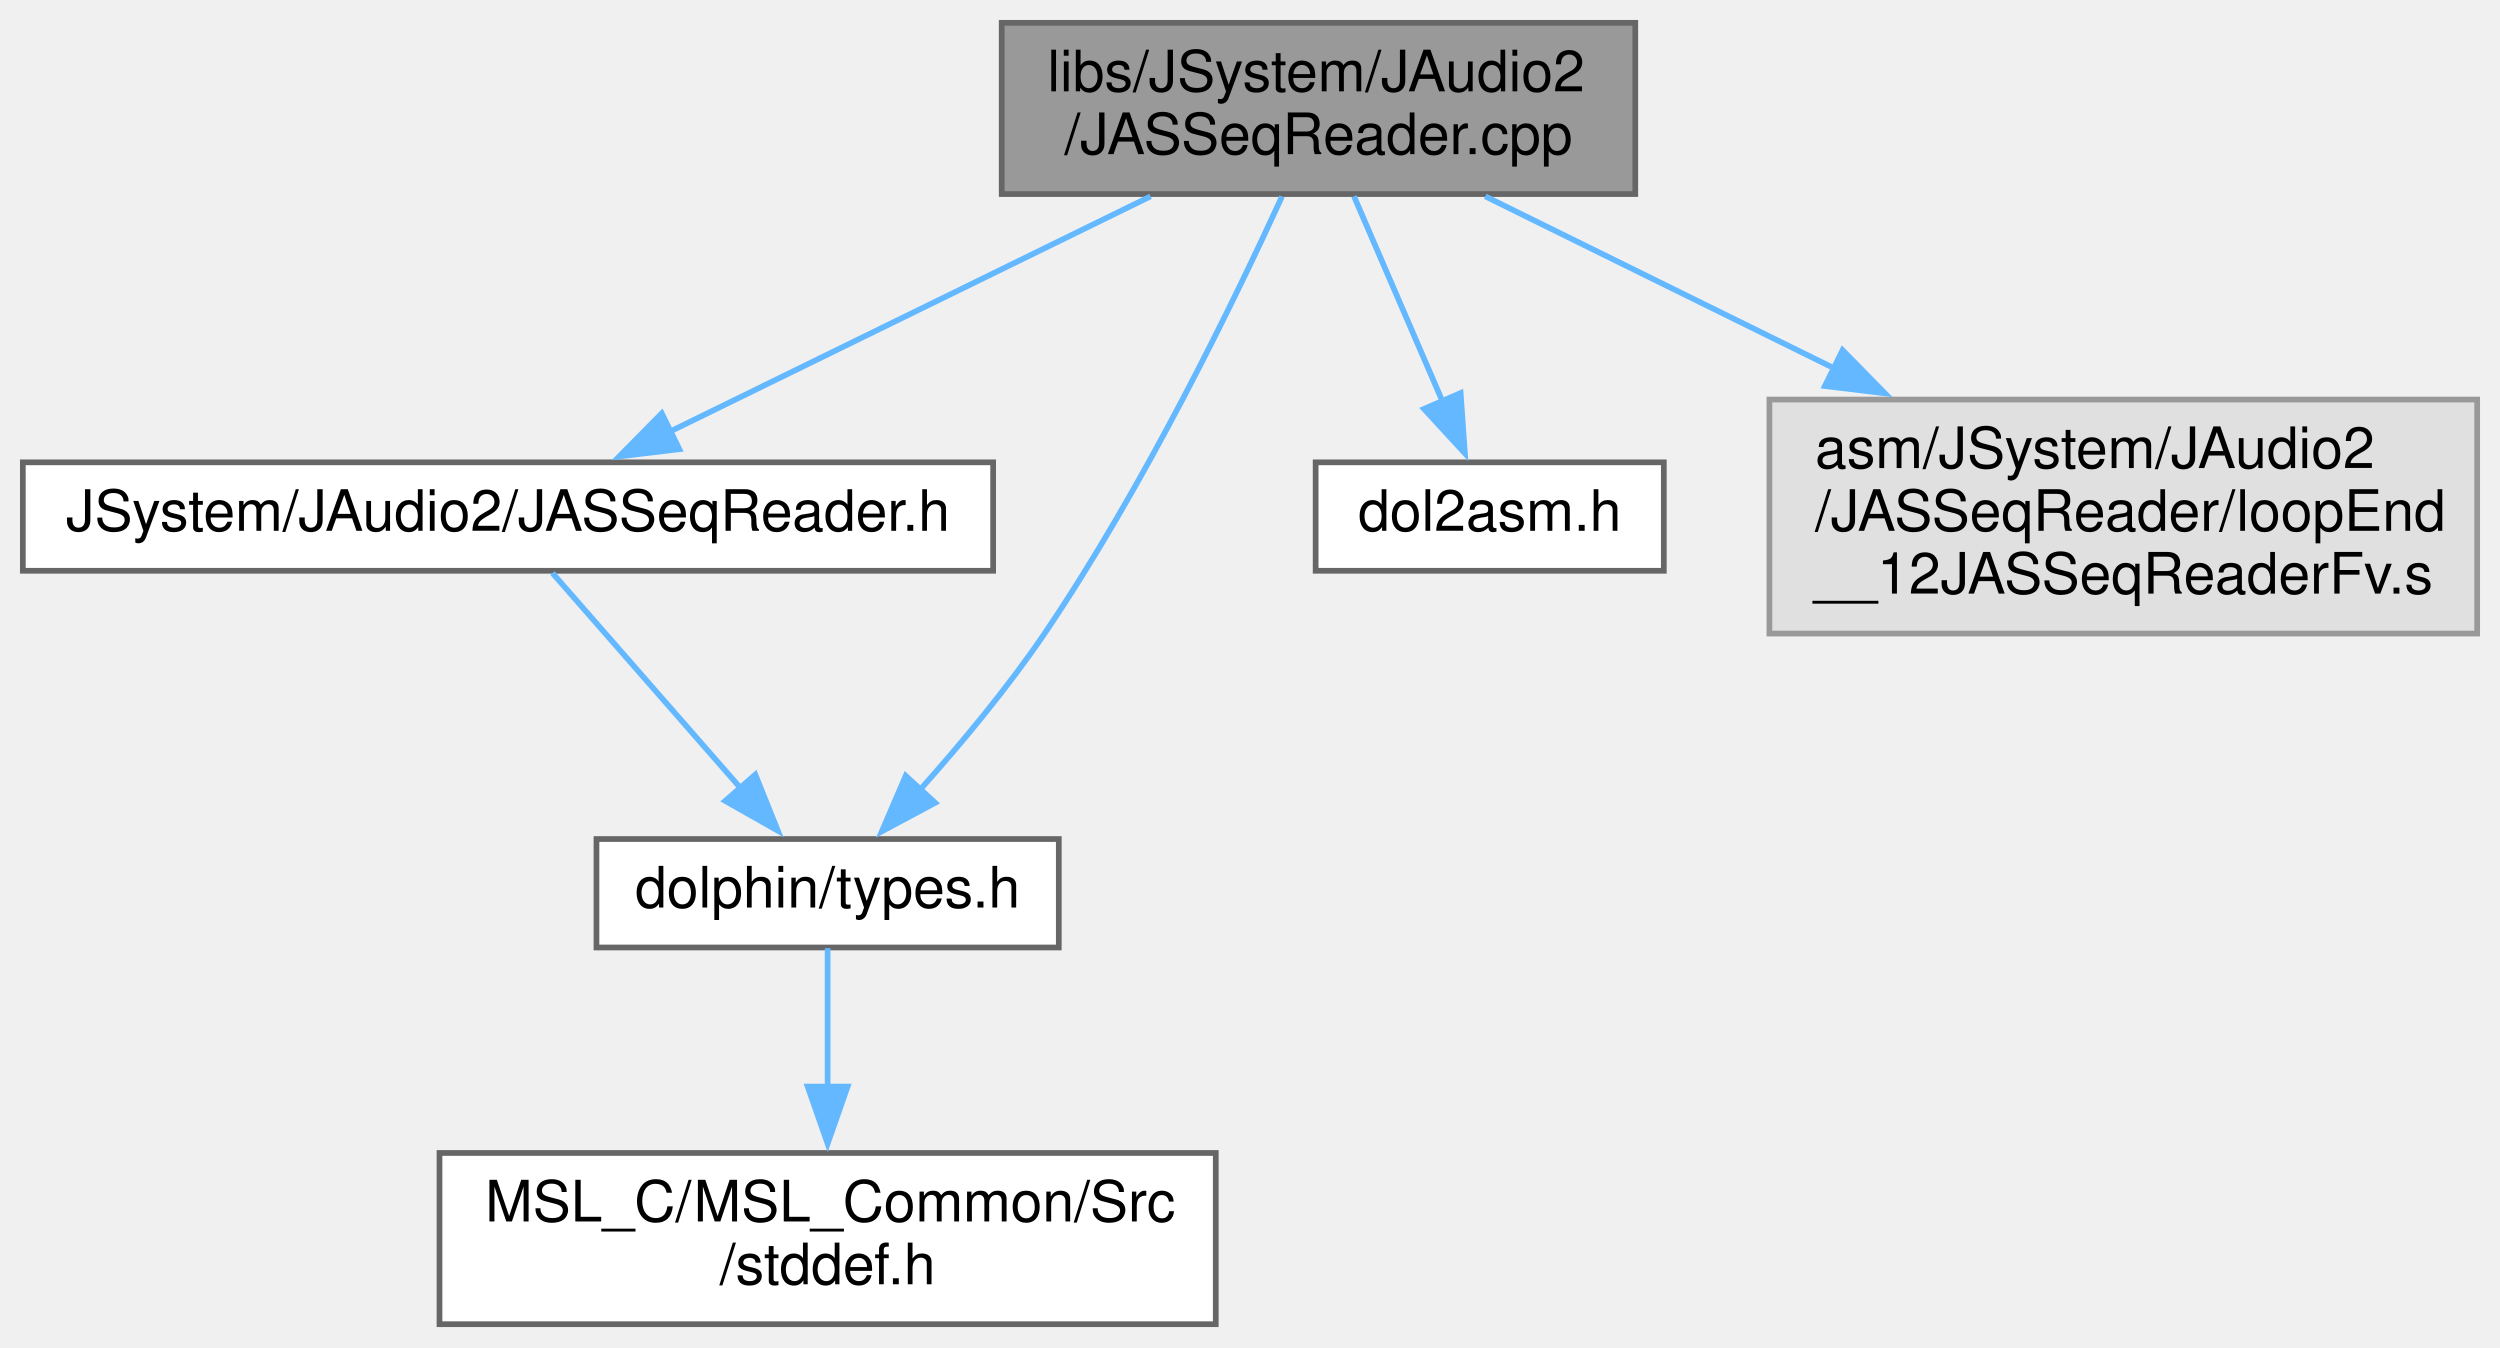
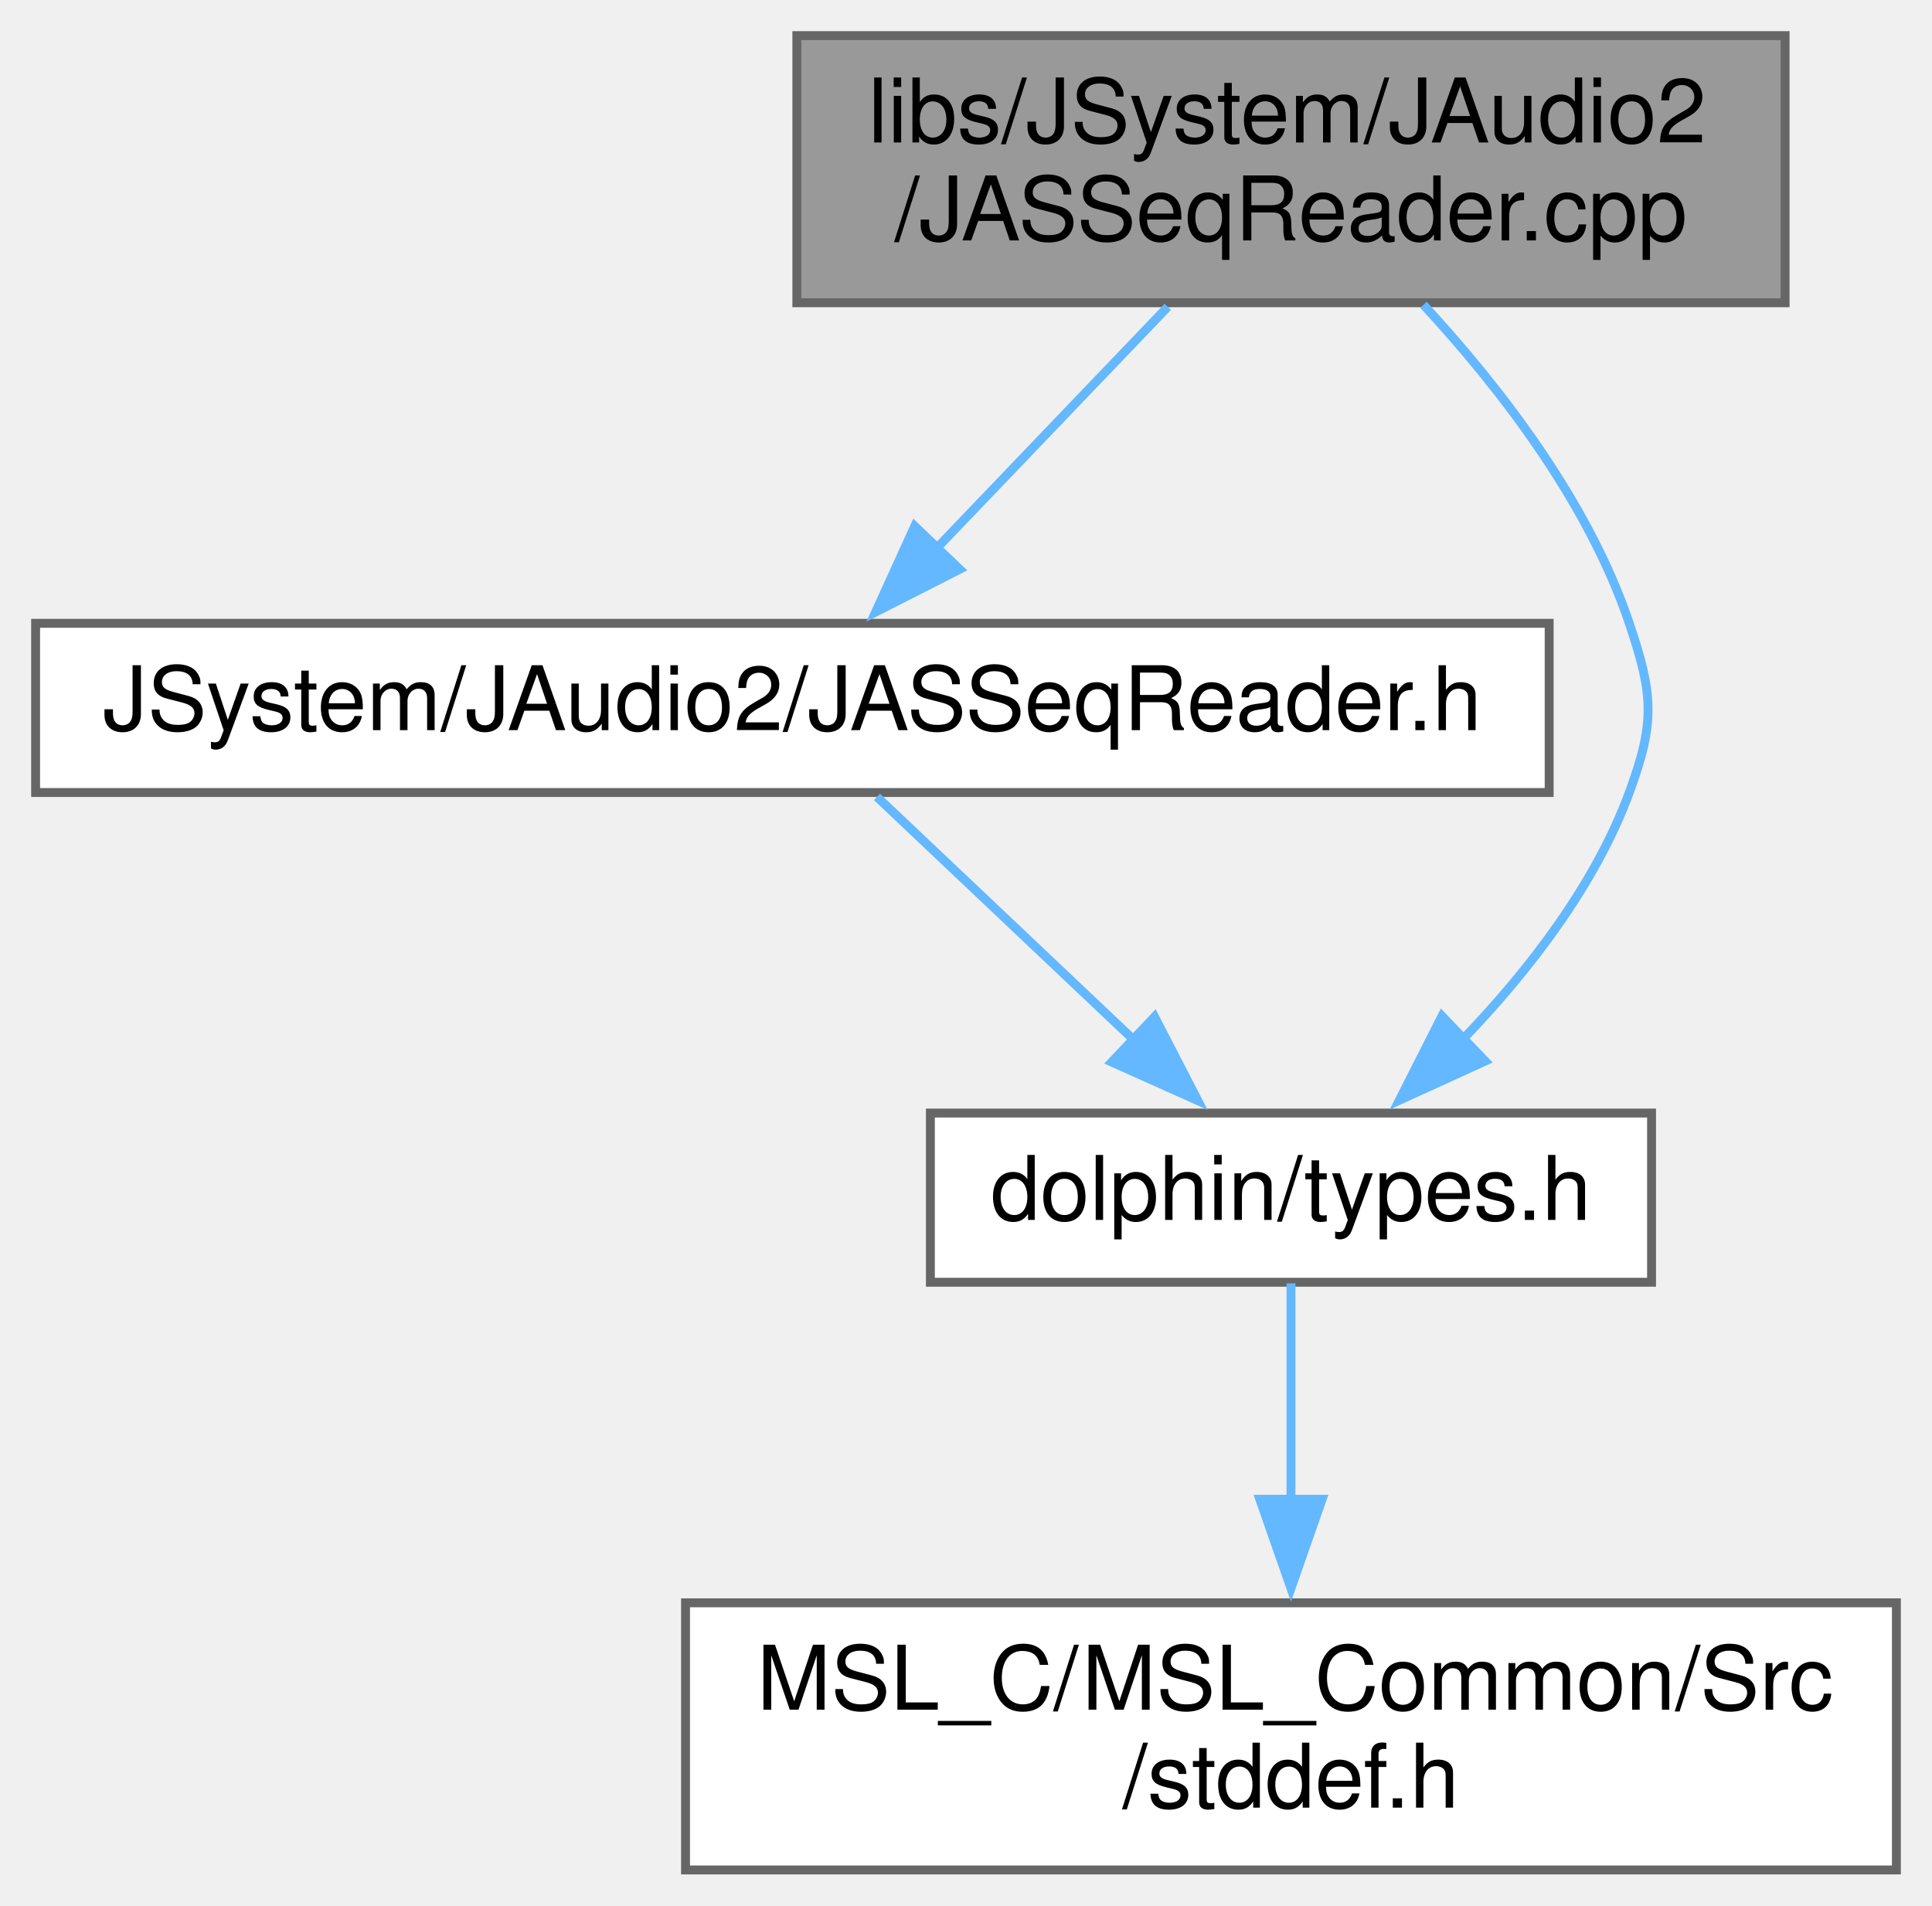
- <svg xmlns="http://www.w3.org/2000/svg" xmlns:xlink="http://www.w3.org/1999/xlink" width="438pt" height="236pt" viewBox="0.00 0.00 438.00 236.00">
-   <g id="graph0" class="graph" transform="scale(1 1) rotate(0) translate(4 232)">
+ <svg xmlns="http://www.w3.org/2000/svg" xmlns:xlink="http://www.w3.org/1999/xlink" width="217pt" height="214pt" viewBox="0.00 0.00 217.00 214.00">
+   <g id="graph0" class="graph" transform="scale(1 1) rotate(0) translate(4 210)">
    <g id="node1" class="node">
      <g id="a_node1">
        <a xlink:title=" ">
-           <polygon fill="#999999" stroke="#666666" points="282.5,-228 171.5,-228 171.5,-198 282.5,-198 282.5,-228" />
-           <text text-anchor="start" x="179.5" y="-216" font-family="Helvetica,sans-Serif" font-size="10.00">libs/JSystem/JAudio2</text>
-           <text text-anchor="middle" x="227" y="-205" font-family="Helvetica,sans-Serif" font-size="10.00">/JASSeqReader.cpp</text>
+           <polygon fill="#999999" stroke="#666666" points="196.5,-206 85.5,-206 85.5,-176 196.5,-176 196.5,-206" />
+           <text text-anchor="start" x="93.5" y="-194" font-family="Helvetica,sans-Serif" font-size="10.00">libs/JSystem/JAudio2</text>
+           <text text-anchor="middle" x="141" y="-183" font-family="Helvetica,sans-Serif" font-size="10.00">/JASSeqReader.cpp</text>
        </a>
      </g>
    </g>
    <g id="node2" class="node">
      <g id="a_node2">
        <a xlink:href="JASSeqReader_8h.html" target="_top" xlink:title=" ">
-           <polygon fill="white" stroke="#666666" points="170,-151 0,-151 0,-132 170,-132 170,-151" />
-           <text text-anchor="middle" x="85" y="-139" font-family="Helvetica,sans-Serif" font-size="10.00">JSystem/JAudio2/JASSeqReader.h</text>
+           <polygon fill="white" stroke="#666666" points="170,-140 0,-140 0,-121 170,-121 170,-140" />
+           <text text-anchor="middle" x="85" y="-128" font-family="Helvetica,sans-Serif" font-size="10.00">JSystem/JAudio2/JASSeqReader.h</text>
        </a>
      </g>
    </g>
    <g id="edge1" class="edge">
-       <path fill="none" stroke="#63b8ff" d="M197.58,-197.6C172.81,-185.48 137.62,-168.25 113.2,-156.3" />
-       <polygon fill="#63b8ff" stroke="#63b8ff" points="115.02,-153.3 104.5,-152.04 111.94,-159.58 115.02,-153.3" />
+       <path fill="none" stroke="#63b8ff" d="M127.16,-175.54C119.27,-167.3 109.36,-156.94 101.12,-148.34" />
+       <polygon fill="#63b8ff" stroke="#63b8ff" points="103.79,-146.07 94.35,-141.27 98.74,-150.91 103.79,-146.07" />
    </g>
    <g id="node3" class="node">
      <g id="a_node3">
        <a xlink:href="types_8h.html" target="_top" xlink:title=" ">
          <polygon fill="white" stroke="#666666" points="181.5,-85 100.5,-85 100.5,-66 181.5,-66 181.5,-85" />
          <text text-anchor="middle" x="141" y="-73" font-family="Helvetica,sans-Serif" font-size="10.00">dolphin/types.h</text>
        </a>
      </g>
    </g>
-     <g id="edge5" class="edge">
-       <path fill="none" stroke="#63b8ff" d="M220.61,-197.57C212.17,-179.14 196.35,-146.57 179,-121 172.52,-111.45 164.31,-101.62 157.19,-93.63" />
-       <polygon fill="#63b8ff" stroke="#63b8ff" points="159.84,-91.35 150.5,-86.35 154.68,-96.08 159.84,-91.35" />
-     </g>
-     <g id="node5" class="node">
-       <g id="a_node5">
-         <a xlink:href="dol2asm_8h.html" target="_top" xlink:title=" ">
-           <polygon fill="white" stroke="#666666" points="287.5,-151 226.5,-151 226.5,-132 287.5,-132 287.5,-151" />
-           <text text-anchor="middle" x="257" y="-139" font-family="Helvetica,sans-Serif" font-size="10.00">dol2asm.h</text>
-         </a>
-       </g>
-     </g>
    <g id="edge4" class="edge">
-       <path fill="none" stroke="#63b8ff" d="M233.22,-197.6C237.7,-187.21 243.8,-173.08 248.7,-161.73" />
-       <polygon fill="#63b8ff" stroke="#63b8ff" points="251.9,-163.14 252.65,-152.57 245.48,-160.36 251.9,-163.14" />
-     </g>
-     <g id="node6" class="node">
-       <g id="a_node6">
-         <a xlink:title=" ">
-           <polygon fill="#e0e0e0" stroke="#999999" points="430,-162 306,-162 306,-121 430,-121 430,-162" />
-           <text text-anchor="start" x="314" y="-150" font-family="Helvetica,sans-Serif" font-size="10.00">asm/JSystem/JAudio2</text>
-           <text text-anchor="start" x="314" y="-139" font-family="Helvetica,sans-Serif" font-size="10.00">/JASSeqReader/loopEnd</text>
-           <text text-anchor="middle" x="368" y="-128" font-family="Helvetica,sans-Serif" font-size="10.00">__12JASSeqReaderFv.s</text>
-         </a>
-       </g>
-     </g>
-     <g id="edge6" class="edge">
-       <path fill="none" stroke="#63b8ff" d="M256.22,-197.6C273.88,-188.89 296.89,-177.55 317.43,-167.43" />
-       <polygon fill="#63b8ff" stroke="#63b8ff" points="318.82,-170.65 326.24,-163.09 315.72,-164.37 318.82,-170.65" />
+       <path fill="none" stroke="#63b8ff" d="M155.88,-175.77C164.45,-166.51 174.41,-153.64 179,-140 181.7,-132 181.92,-128.92 179,-121 175.16,-110.59 167.68,-100.96 160.36,-93.34" />
+       <polygon fill="#63b8ff" stroke="#63b8ff" points="162.81,-90.84 153.17,-86.44 157.96,-95.89 162.81,-90.84" />
    </g>
    <g id="edge2" class="edge">
-       <path fill="none" stroke="#63b8ff" d="M92.79,-131.6C101.31,-121.86 115.19,-106 125.87,-93.79" />
-       <polygon fill="#63b8ff" stroke="#63b8ff" points="128.33,-96.29 132.28,-86.46 123.06,-91.68 128.33,-96.29" />
+       <path fill="none" stroke="#63b8ff" d="M94.5,-120.51C102.43,-113 113.95,-102.1 123.54,-93.03" />
+       <polygon fill="#63b8ff" stroke="#63b8ff" points="125.68,-95.81 130.54,-86.4 120.87,-90.73 125.68,-95.81" />
    </g>
    <g id="node4" class="node">
      <g id="a_node4">
        <a xlink:href="stddef_8h.html" target="_top" xlink:title=" ">
          <polygon fill="white" stroke="#666666" points="209,-30 73,-30 73,0 209,0 209,-30" />
          <text text-anchor="start" x="81" y="-18" font-family="Helvetica,sans-Serif" font-size="10.00">MSL_C/MSL_Common/Src</text>
          <text text-anchor="middle" x="141" y="-7" font-family="Helvetica,sans-Serif" font-size="10.00">/stddef.h</text>
        </a>
      </g>
    </g>
    <g id="edge3" class="edge">
      <path fill="none" stroke="#63b8ff" d="M141,-65.87C141,-59.4 141,-50.2 141,-41.45" />
      <polygon fill="#63b8ff" stroke="#63b8ff" points="144.5,-41.63 141,-31.63 137.5,-41.63 144.5,-41.63" />
    </g>
  </g>
</svg>
